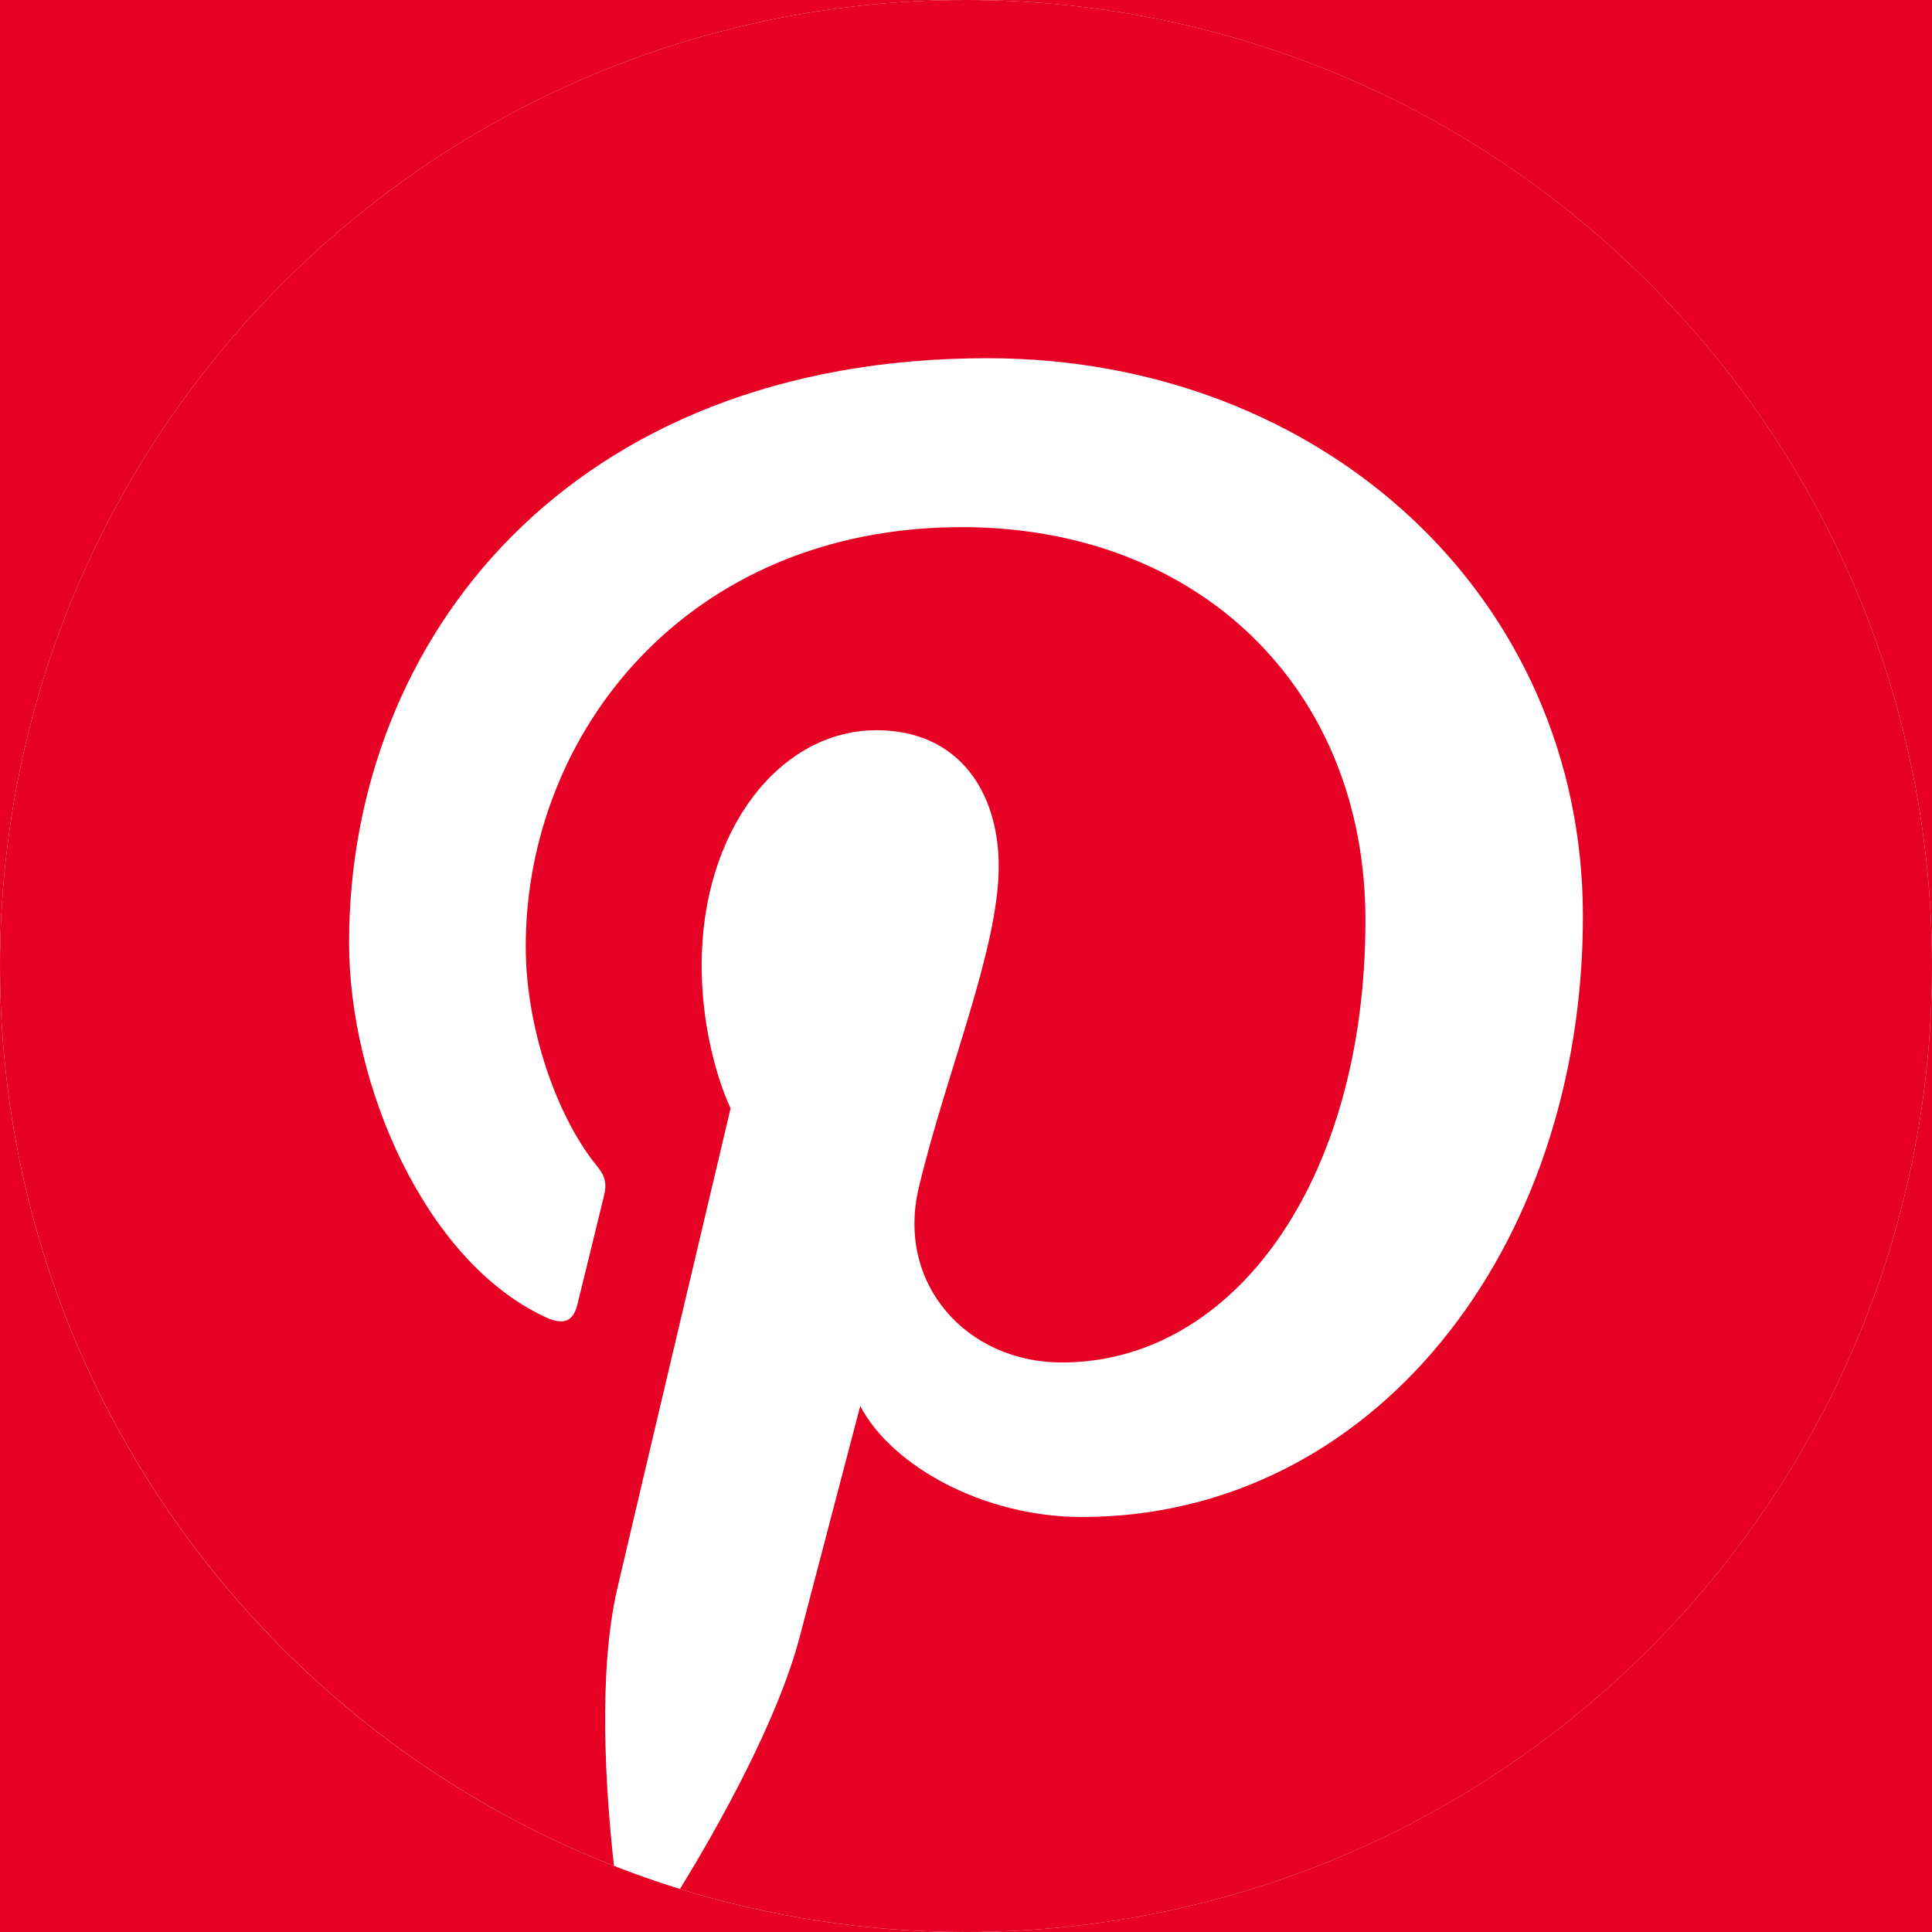
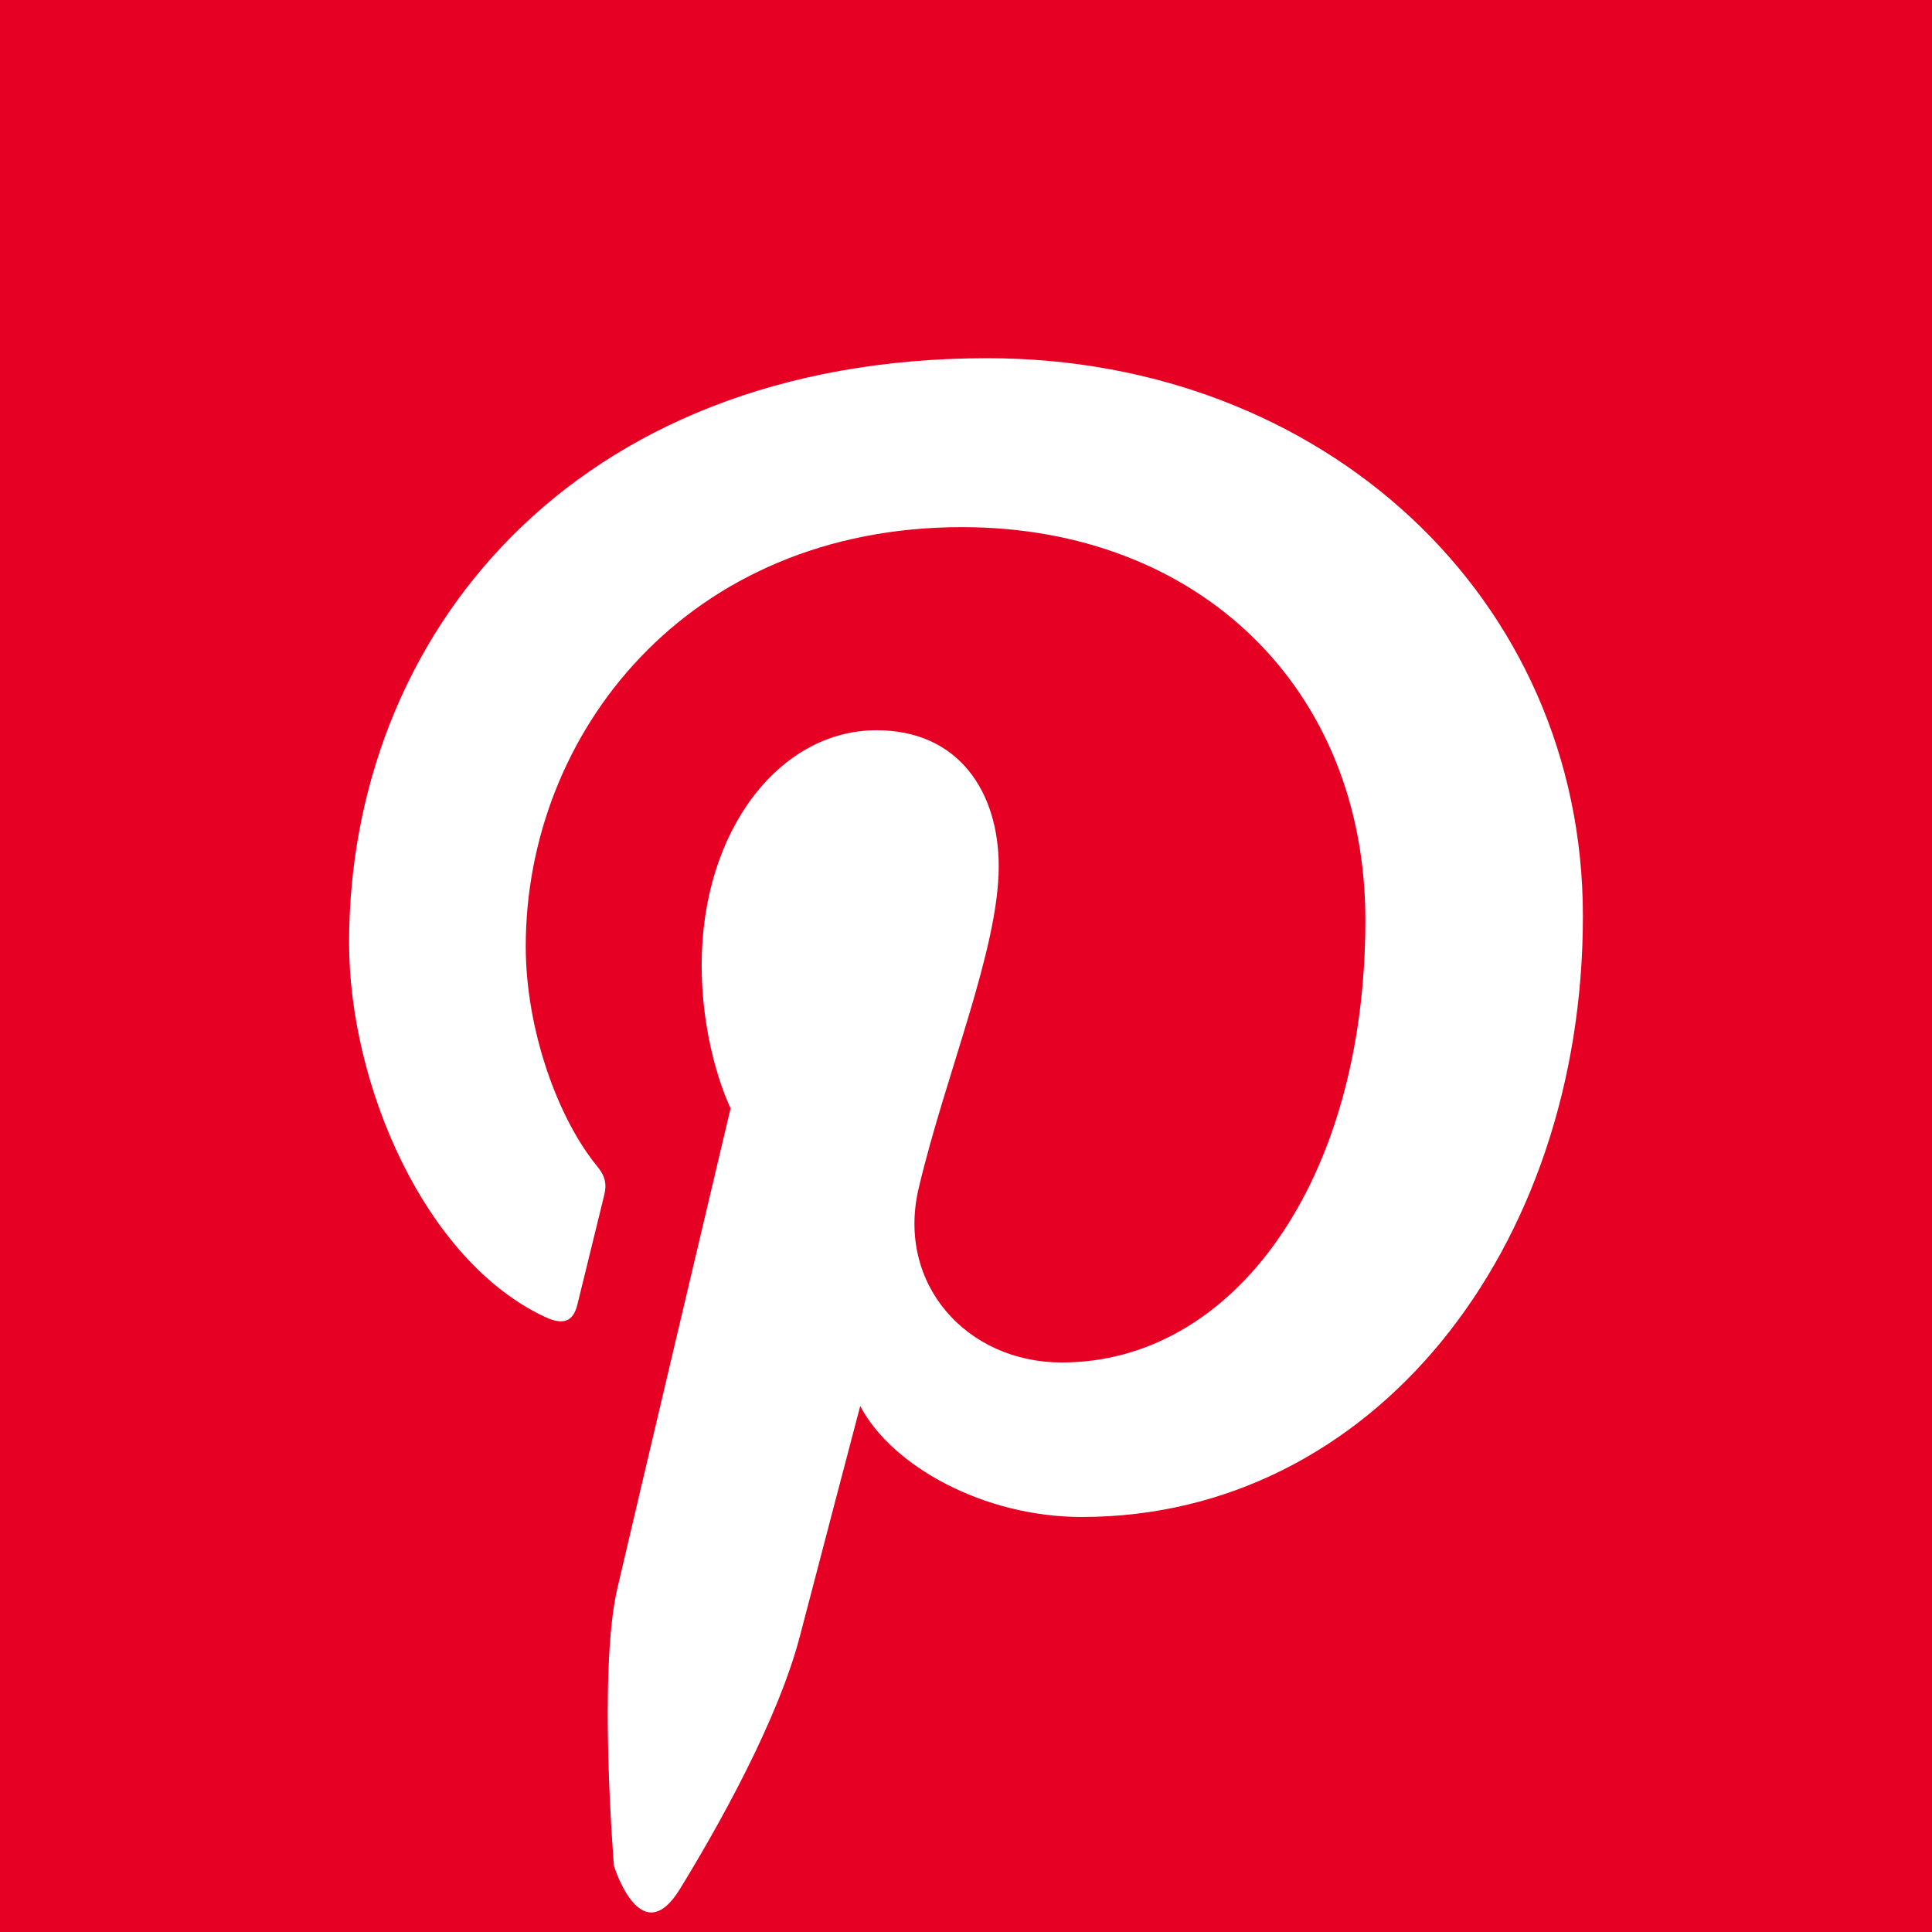
<svg xmlns="http://www.w3.org/2000/svg" width="32" height="32" viewBox="0 0 32 32" fill="none">
  <rect width="32" height="32" fill="#E60023" />
-   <path d="M32 16C32 24.837 24.836 32 16 32C7.163 32 0 24.837 0 16C0 7.163 7.163 0 16 0C24.836 0 32 7.163 32 16Z" fill="white" />
-   <path d="M16 0C7.163 0 0 7.163 0 16C0 22.778 4.217 28.573 10.169 30.904C10.029 29.638 9.903 27.692 10.225 26.309C10.515 25.061 12.101 18.357 12.101 18.357C12.101 18.357 11.622 17.398 11.622 15.981C11.622 13.756 12.912 12.095 14.517 12.095C15.882 12.095 16.542 13.12 16.542 14.349C16.542 15.722 15.668 17.774 15.217 19.676C14.84 21.269 16.015 22.567 17.586 22.567C20.43 22.567 22.616 19.569 22.616 15.241C22.616 11.41 19.863 8.731 15.932 8.731C11.38 8.731 8.708 12.146 8.708 15.675C8.708 17.05 9.237 18.525 9.898 19.326C10.029 19.485 10.048 19.623 10.009 19.785C9.888 20.291 9.618 21.377 9.565 21.6C9.495 21.893 9.333 21.955 9.03 21.814C7.032 20.883 5.782 17.962 5.782 15.615C5.782 10.568 9.449 5.933 16.354 5.933C21.904 5.933 26.218 9.888 26.218 15.174C26.218 20.688 22.741 25.126 17.915 25.126C16.294 25.126 14.77 24.283 14.248 23.288C14.248 23.288 13.446 26.343 13.251 27.092C12.89 28.482 11.915 30.224 11.263 31.287C12.76 31.75 14.351 32 16 32C24.837 32 32 24.837 32 16C32 7.163 24.837 0 16 0Z" fill="#E60023" />
+   <path d="M16.354 5.933C21.904 5.933 26.218 9.888 26.218 15.174C26.218 20.688 22.741 25.126 17.915 25.126C16.294 25.126 14.77 24.283 14.248 23.288C14.248 23.288 13.445 26.343 13.251 27.092C12.89 28.481 11.915 30.223 11.263 31.286C10.611 32.349 10.169 30.904 10.169 30.904C10.169 30.904 9.903 27.692 10.225 26.31C10.515 25.061 12.101 18.356 12.101 18.356C12.094 18.344 11.622 17.389 11.622 15.981C11.622 13.757 12.912 12.095 14.518 12.095C15.882 12.095 16.542 13.12 16.542 14.349C16.542 15.721 15.668 17.775 15.217 19.677C14.84 21.269 16.015 22.567 17.586 22.567C20.43 22.567 22.615 19.569 22.615 15.24C22.615 11.41 19.863 8.732 15.933 8.731C11.38 8.731 8.708 12.146 8.708 15.675C8.708 17.05 9.237 18.525 9.898 19.326C10.029 19.485 10.049 19.623 10.01 19.785C9.888 20.29 9.619 21.377 9.565 21.6C9.496 21.892 9.333 21.954 9.03 21.814C7.032 20.883 5.782 17.962 5.782 15.615C5.782 10.568 9.449 5.933 16.354 5.933Z" fill="white" />
</svg>
